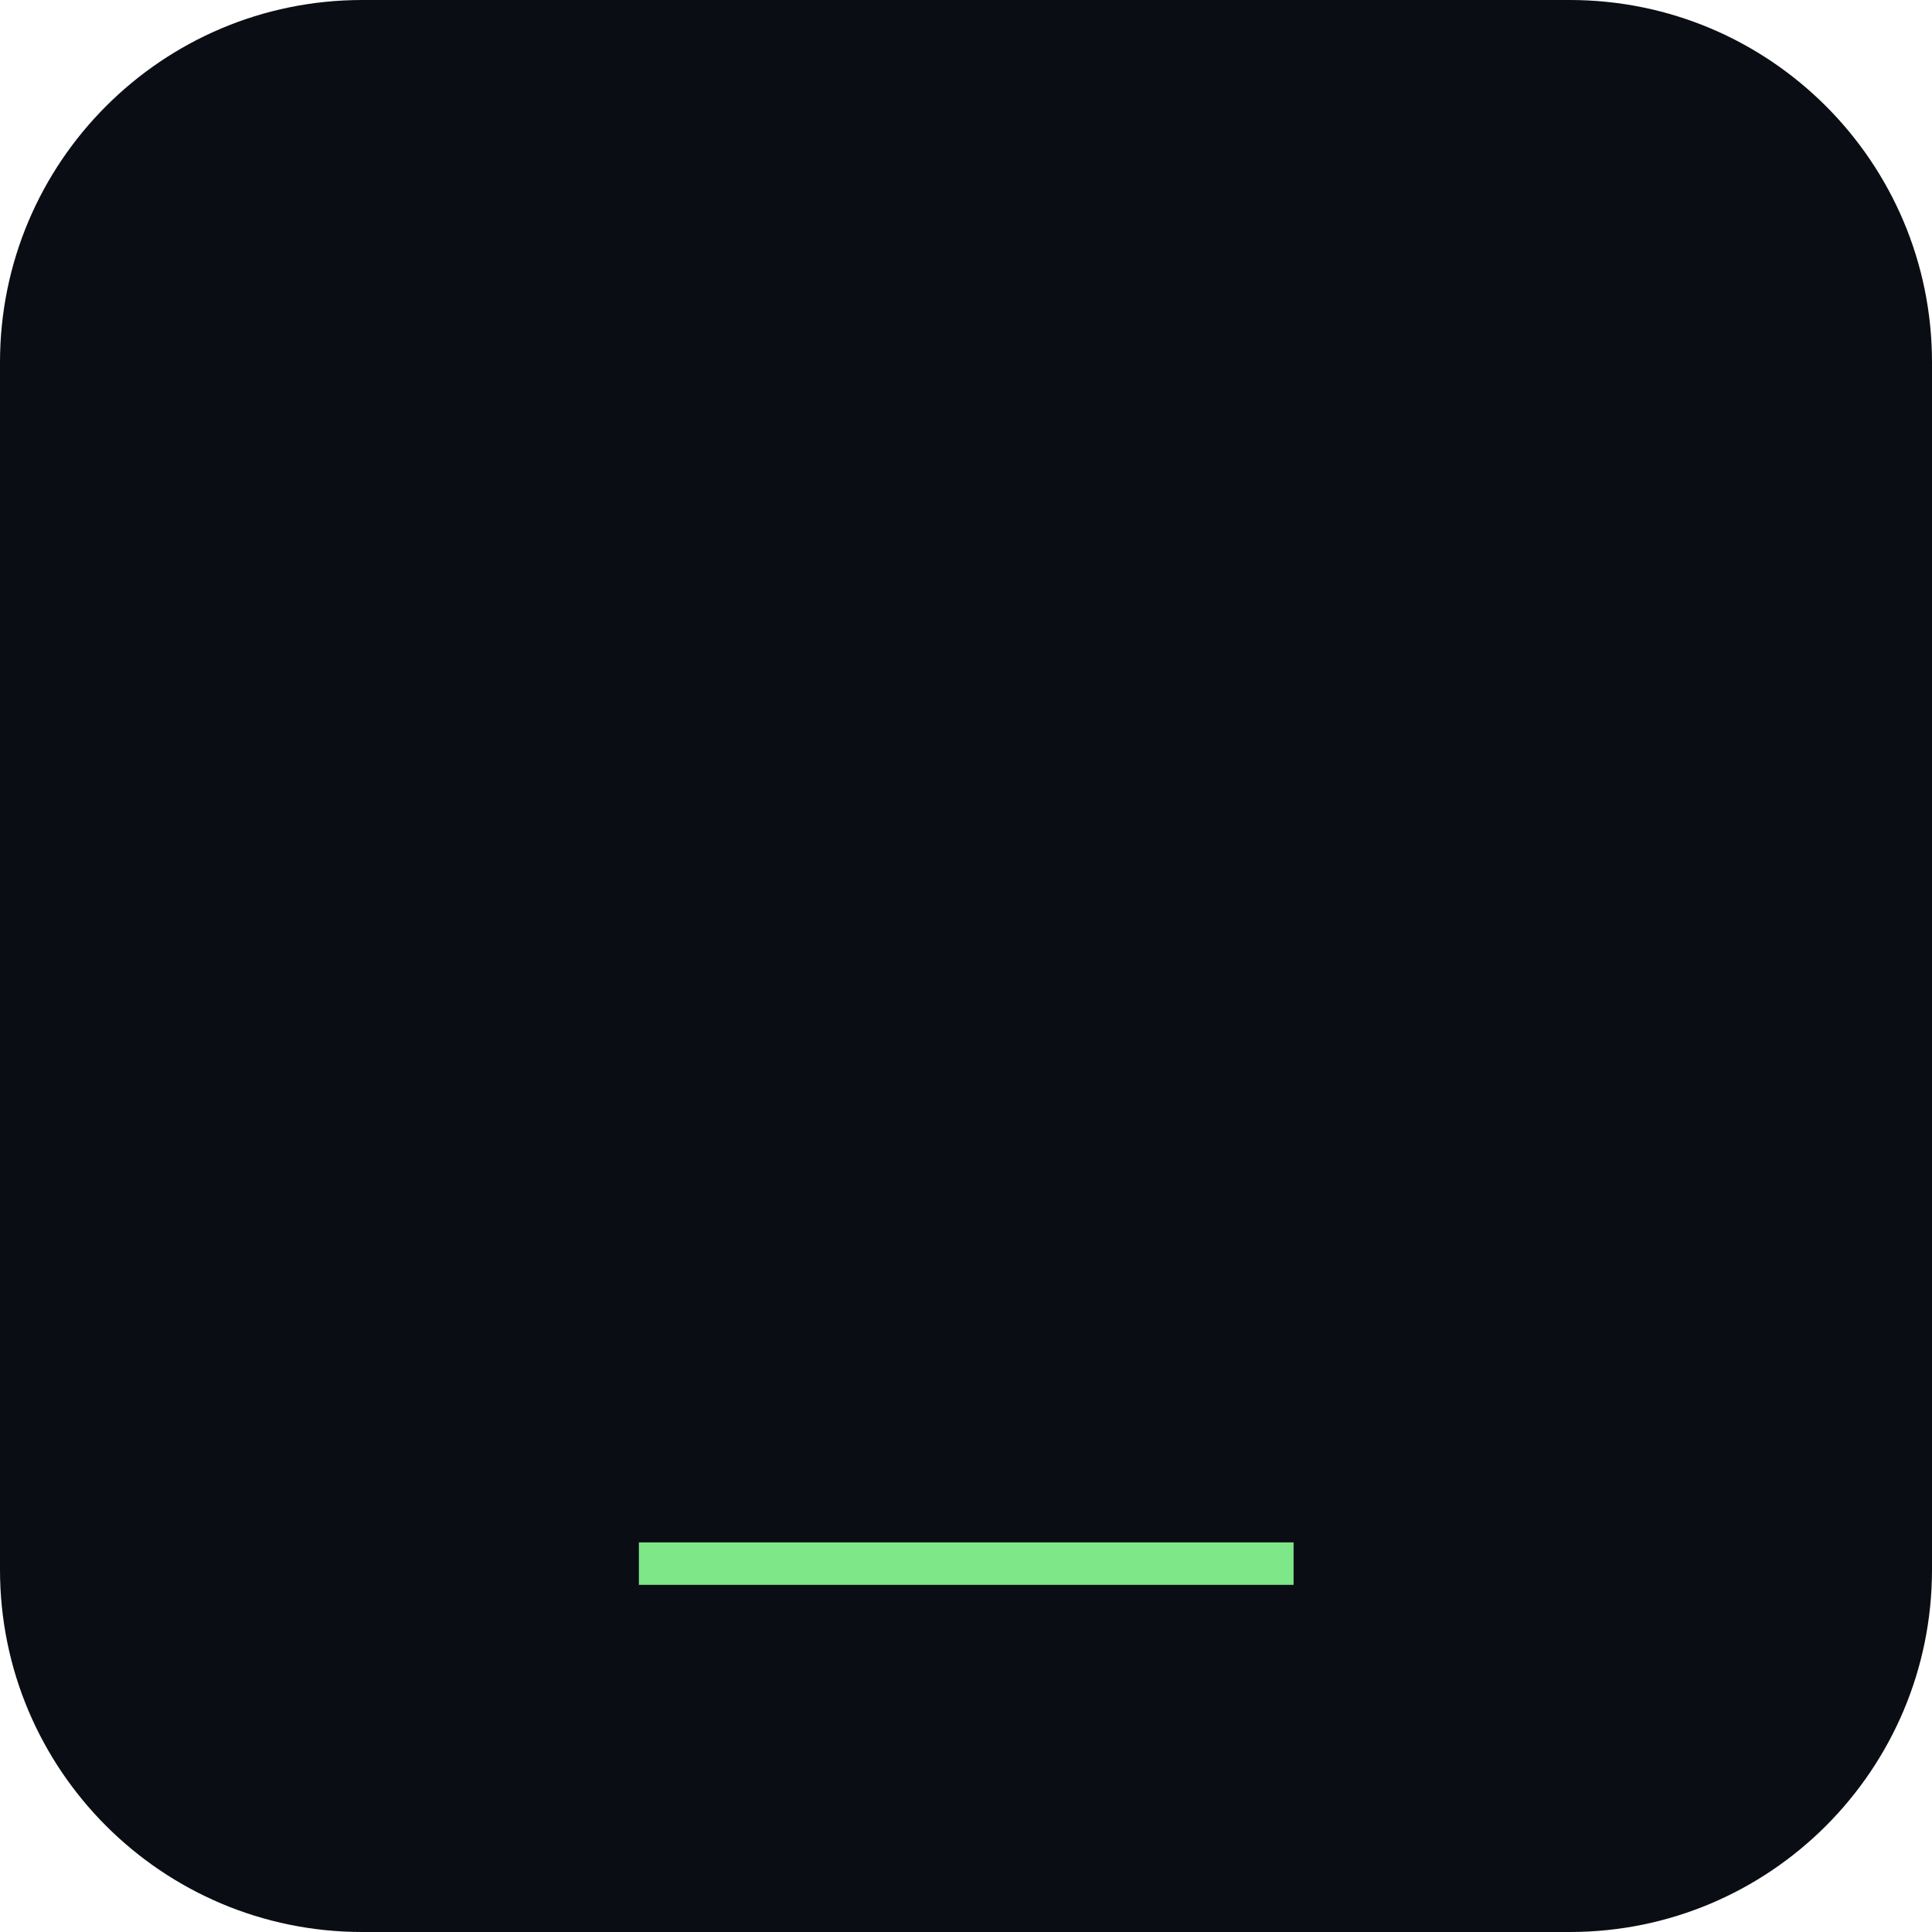
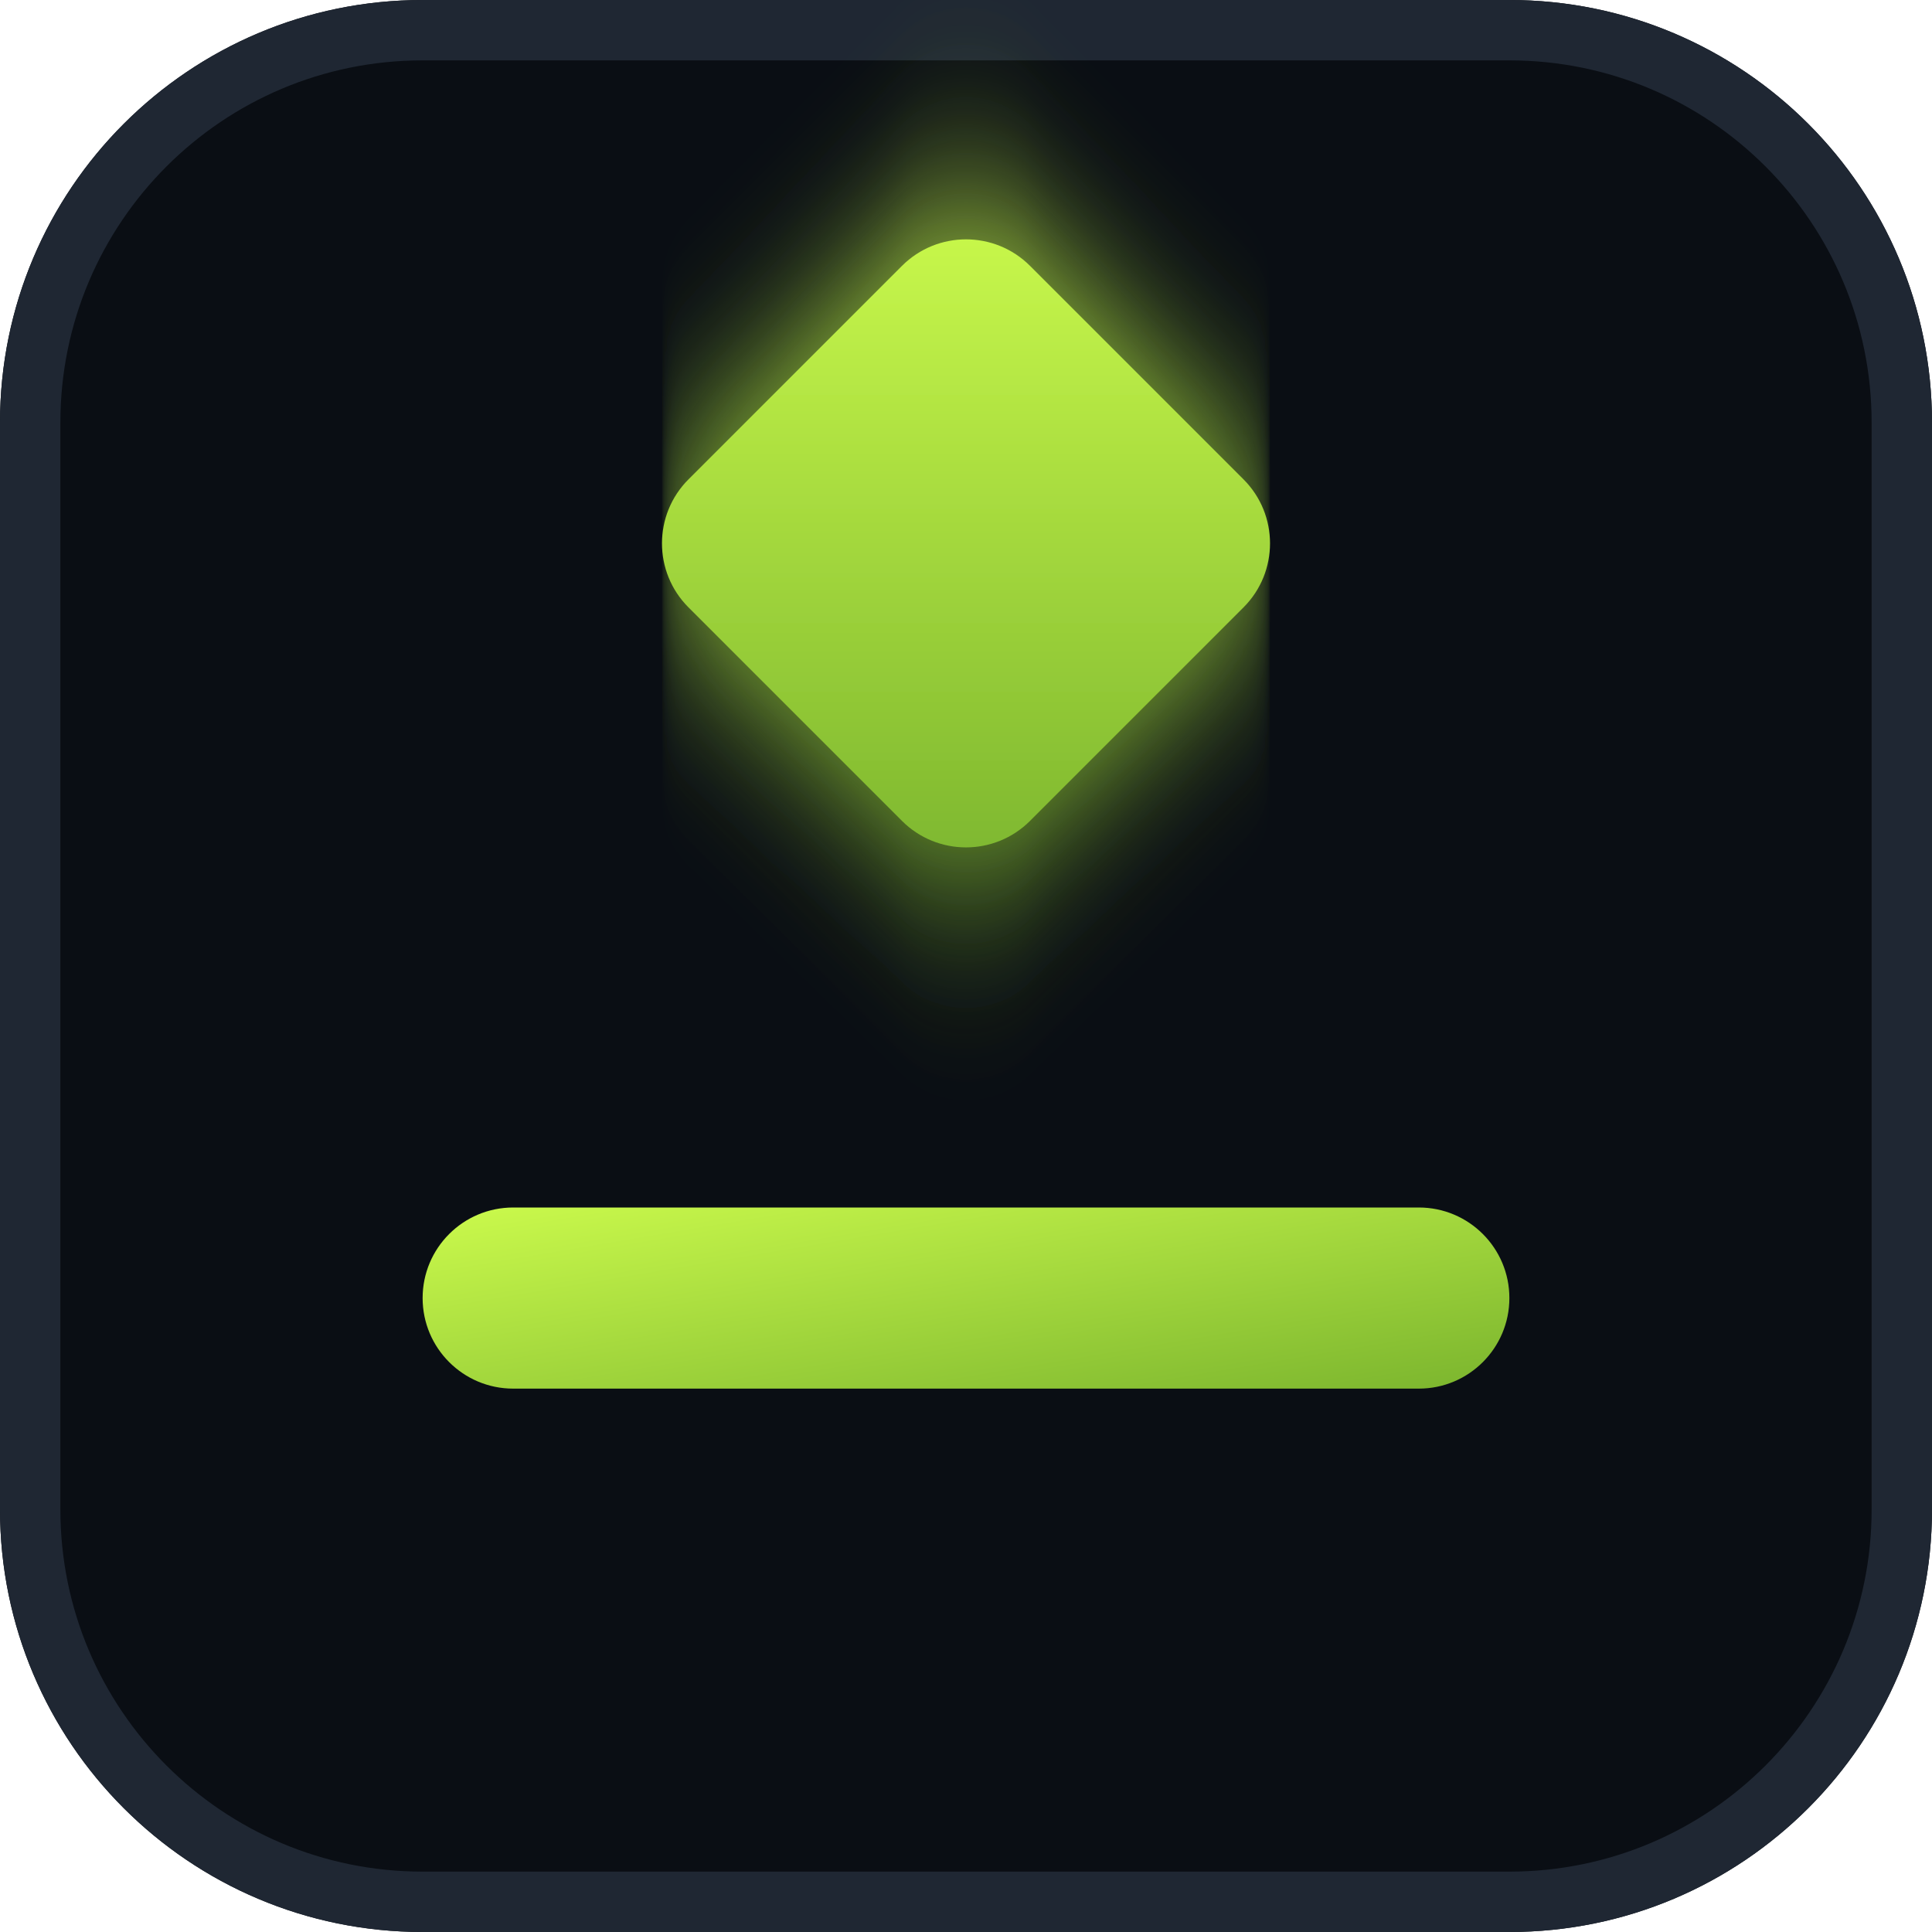
- <svg xmlns="http://www.w3.org/2000/svg" viewBox="0 0 32 32" width="32" height="32">
-   <rect width="32" height="32" rx="6" fill="#0a0e14" />
-   <text x="16" y="22" font-family="monospace" font-size="18" fill="#7ee787" text-anchor="middle">_</text>
+ <svg xmlns="http://www.w3.org/2000/svg" viewBox="0 0 64 64" width="64" height="64">
+   <defs>
+     <linearGradient id="g" x1="0" y1="0" x2="1" y2="1">
+       <stop offset="0" stop-color="#cbfa4c" />
+       <stop offset="1" stop-color="#7bb52e" />
+     </linearGradient>
+     <filter id="glow" x="-50%" y="-50%" width="200%" height="200%">
+       <feGaussianBlur stdDeviation="2.6" result="b" />
+       <feMerge>
+         <feMergeNode in="b" />
+         <feMergeNode in="SourceGraphic" />
+       </feMerge>
+     </filter>
+   </defs>
+   <rect width="64" height="64" rx="14" fill="#0a0e14" />
+   <rect x="1" y="1" width="62" height="62" rx="13" fill="none" stroke="#1f2733" stroke-width="2" />
+   <rect x="24" y="10" width="16" height="16" rx="3" transform="rotate(45 32 18)" fill="url(#g)" filter="url(#glow)" />
+   <rect x="14" y="40" width="36" height="6" rx="3" fill="url(#g)" />
</svg>
